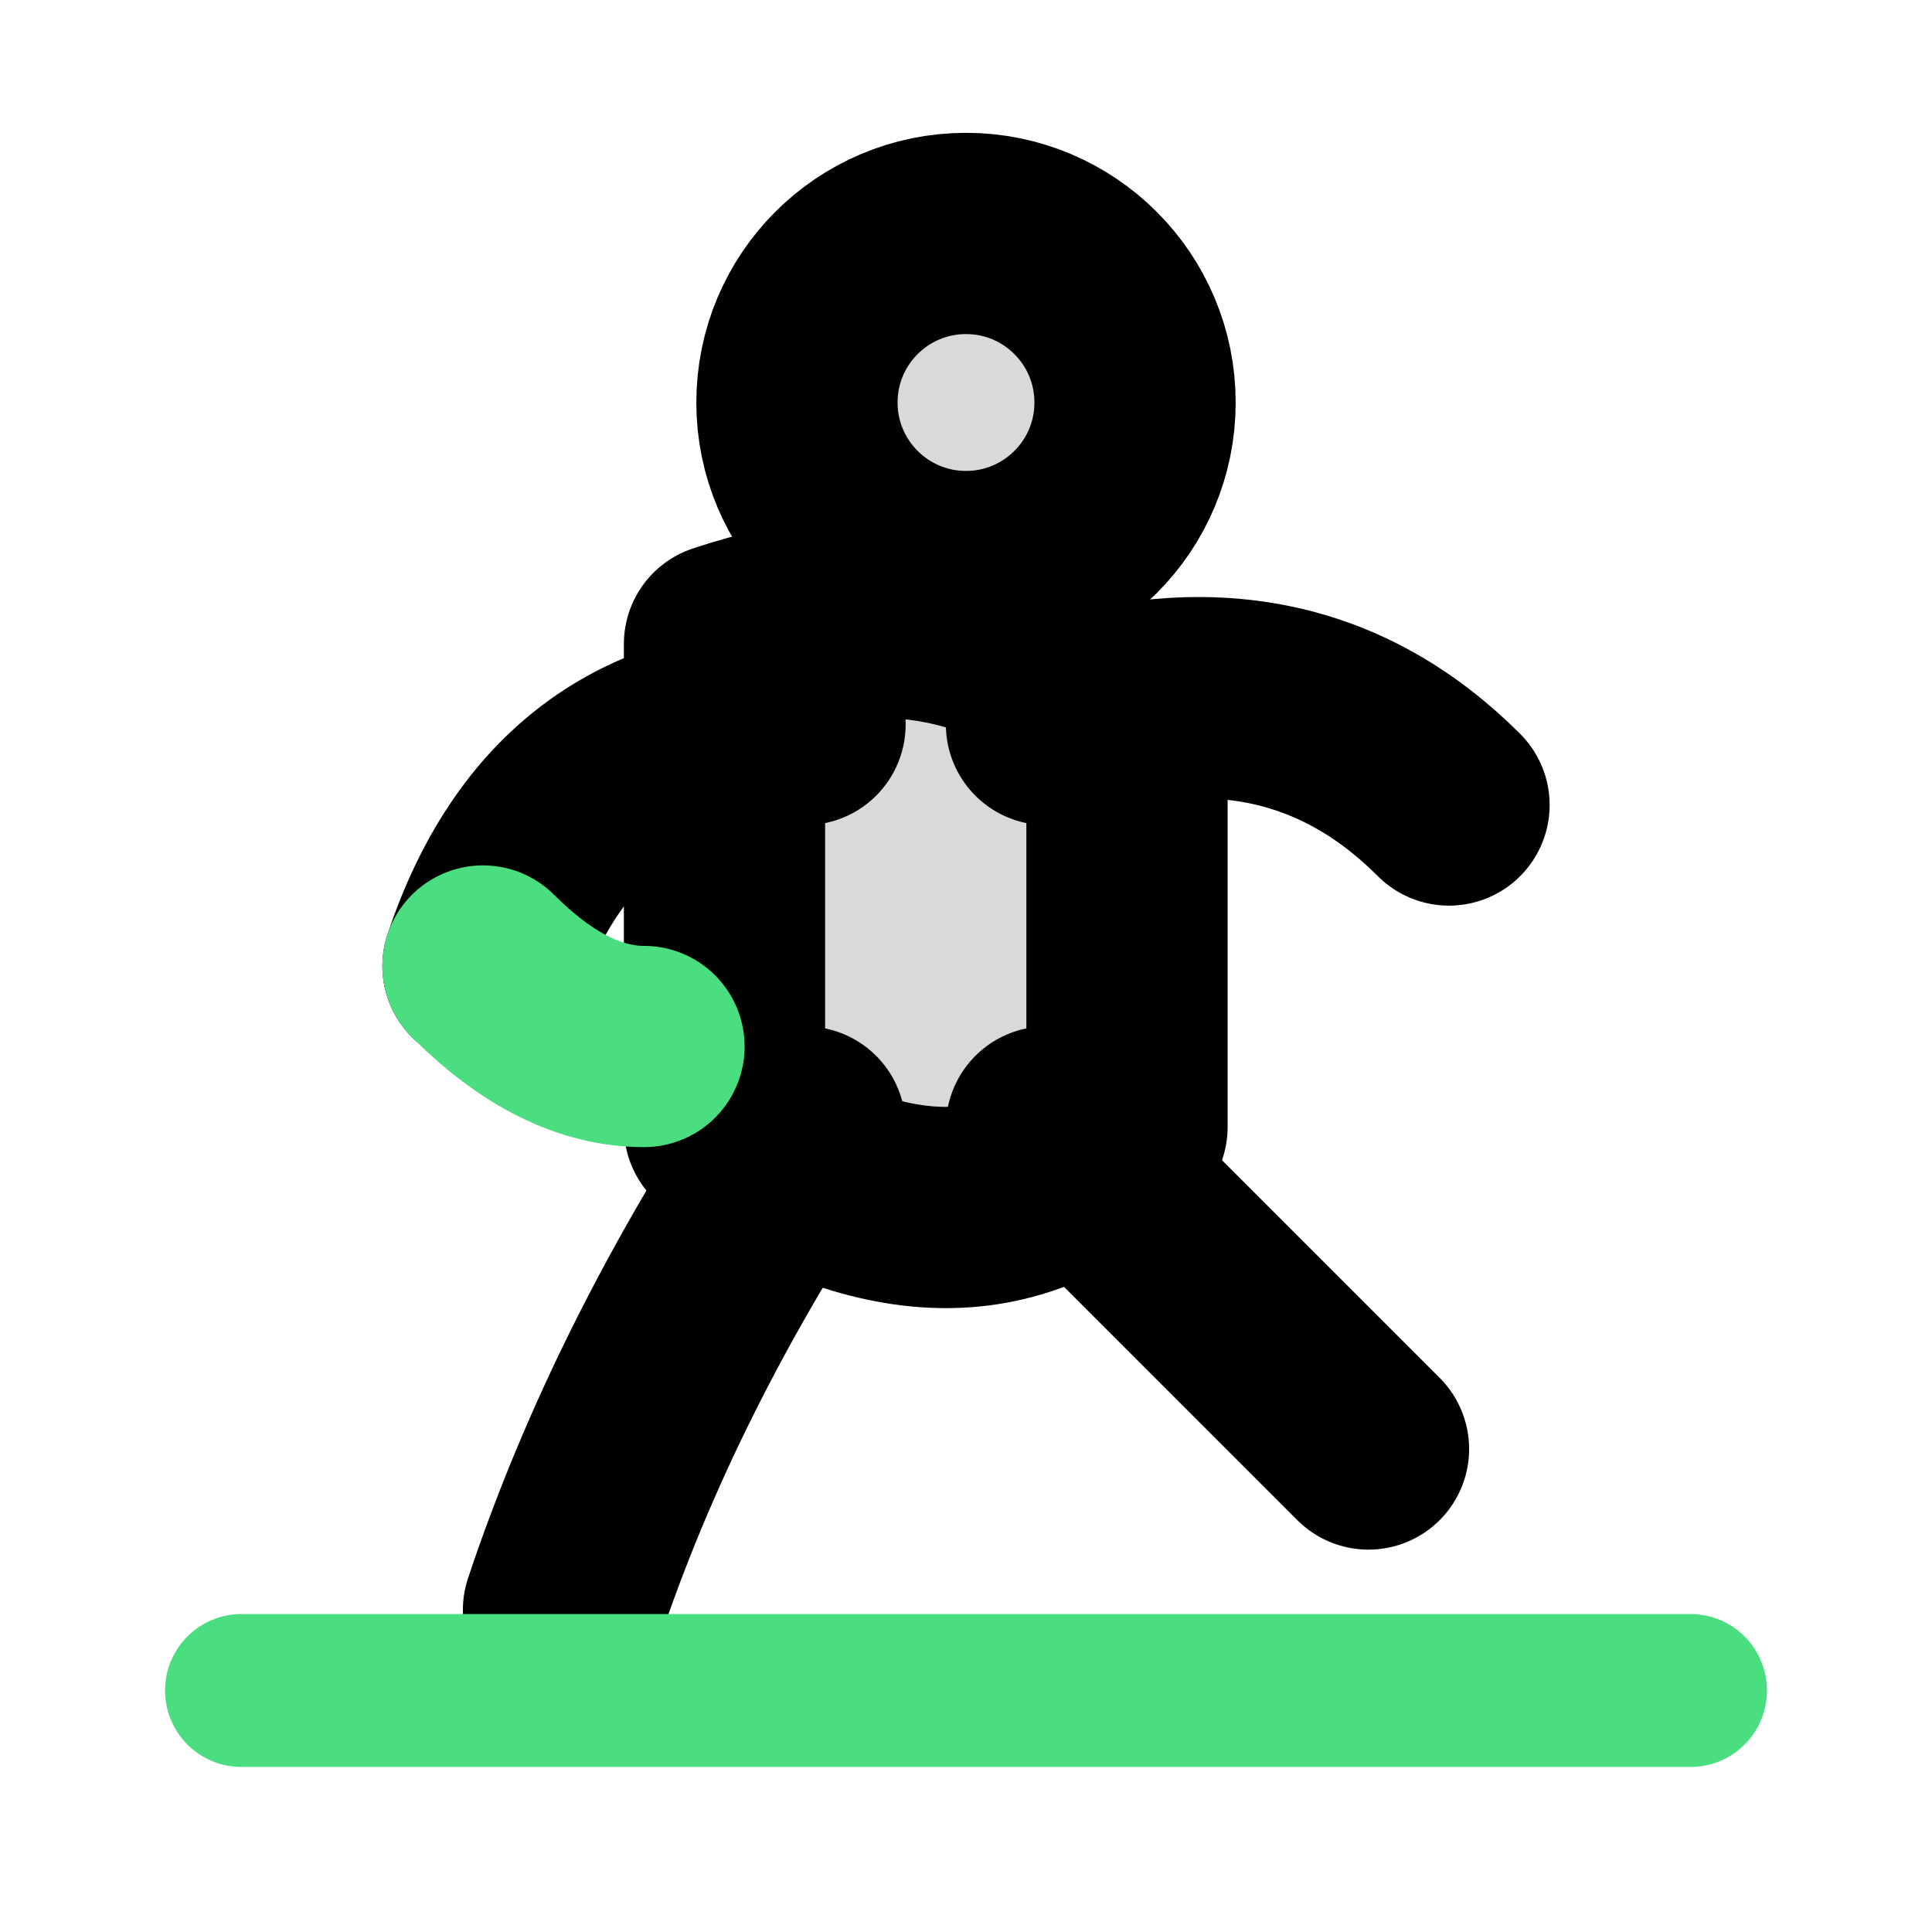
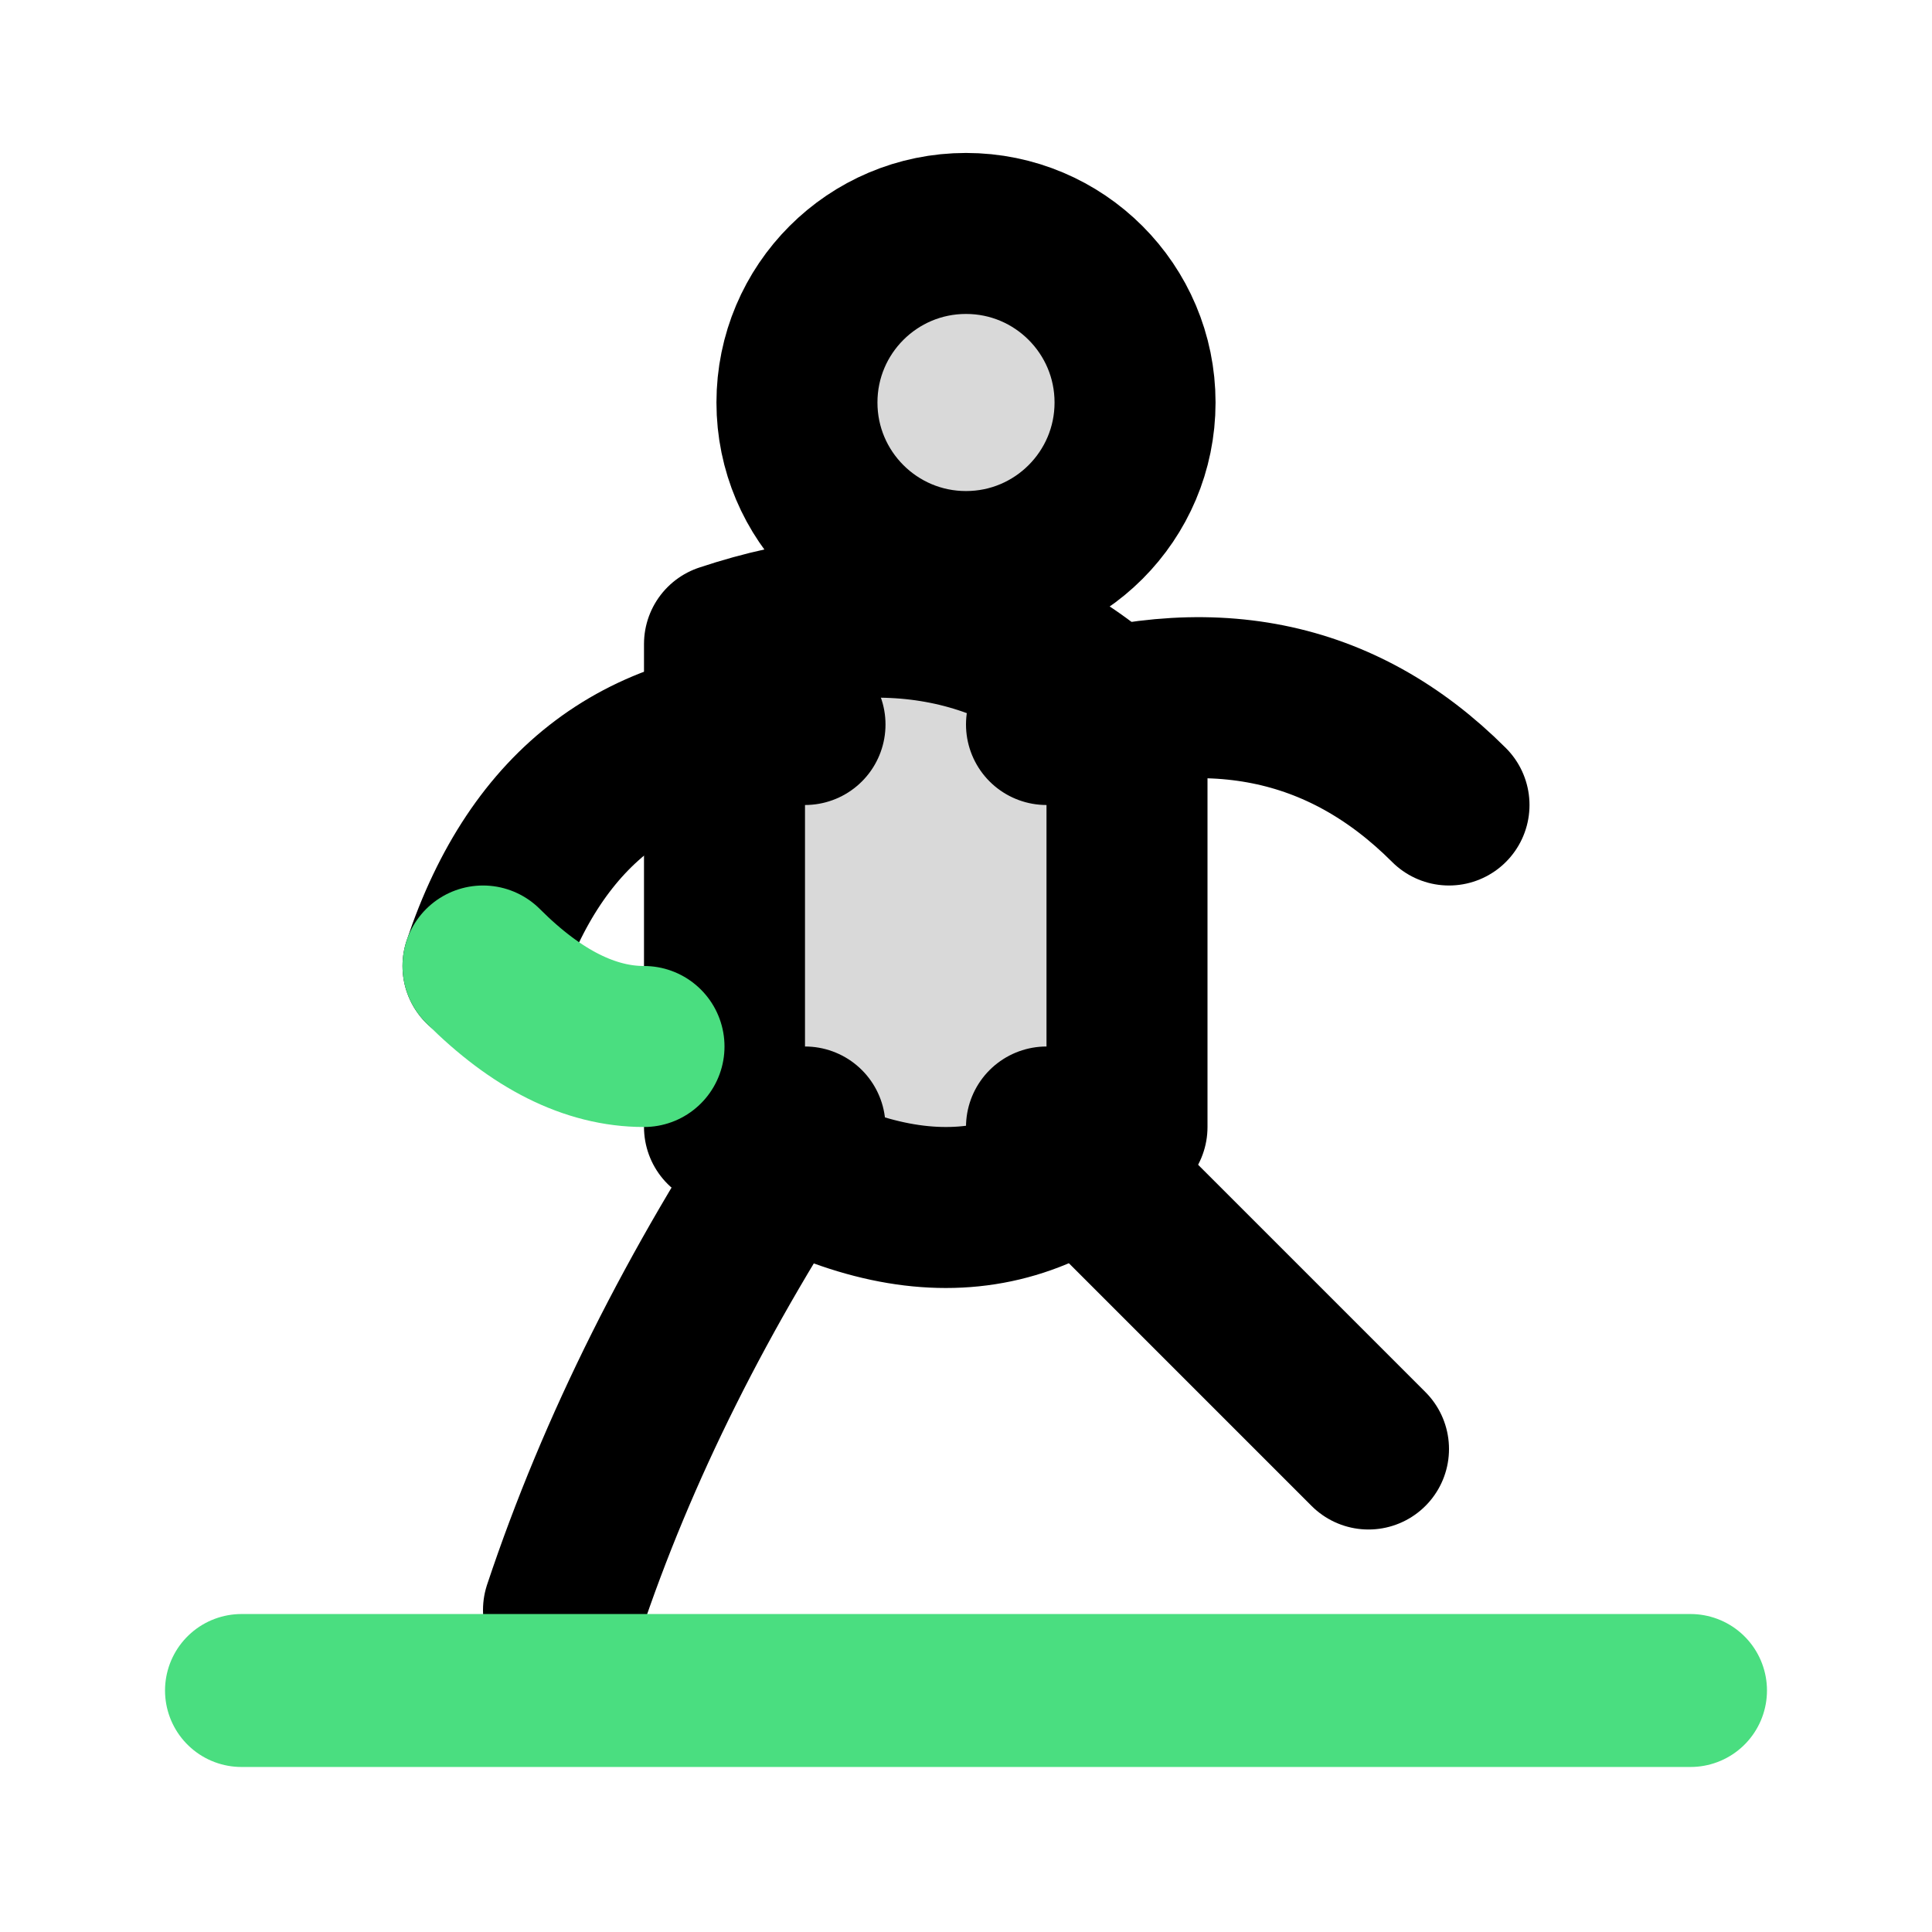
<svg xmlns="http://www.w3.org/2000/svg" viewBox="0 0 24 24" fill="none" stroke="currentColor" stroke-width="1.9" stroke-linecap="round" stroke-linejoin="round" aria-hidden="true">
-   <g stroke-width="2.5">
+   <g stroke-width="2">
    <path d="M10 9Q7 9 6 12" />
    <path d="M13 9Q16 8 18 10" />
    <path d="M10 14Q8 17 7 20" />
    <path d="M13 14Q15 16 17 18" />
    <path d="M9 8Q12 7 14 9L14 14Q12 16 9 14Z" fill="currentColor" fill-opacity=".15" />
    <circle cx="12" cy="5" r="2.1" fill="currentColor" fill-opacity=".15" />
    <path d="M6 12Q7 13 8 13" stroke="#4ade80" />
  </g>
  <path d="M3 21L21 21" stroke="#4ade80" />
</svg>
